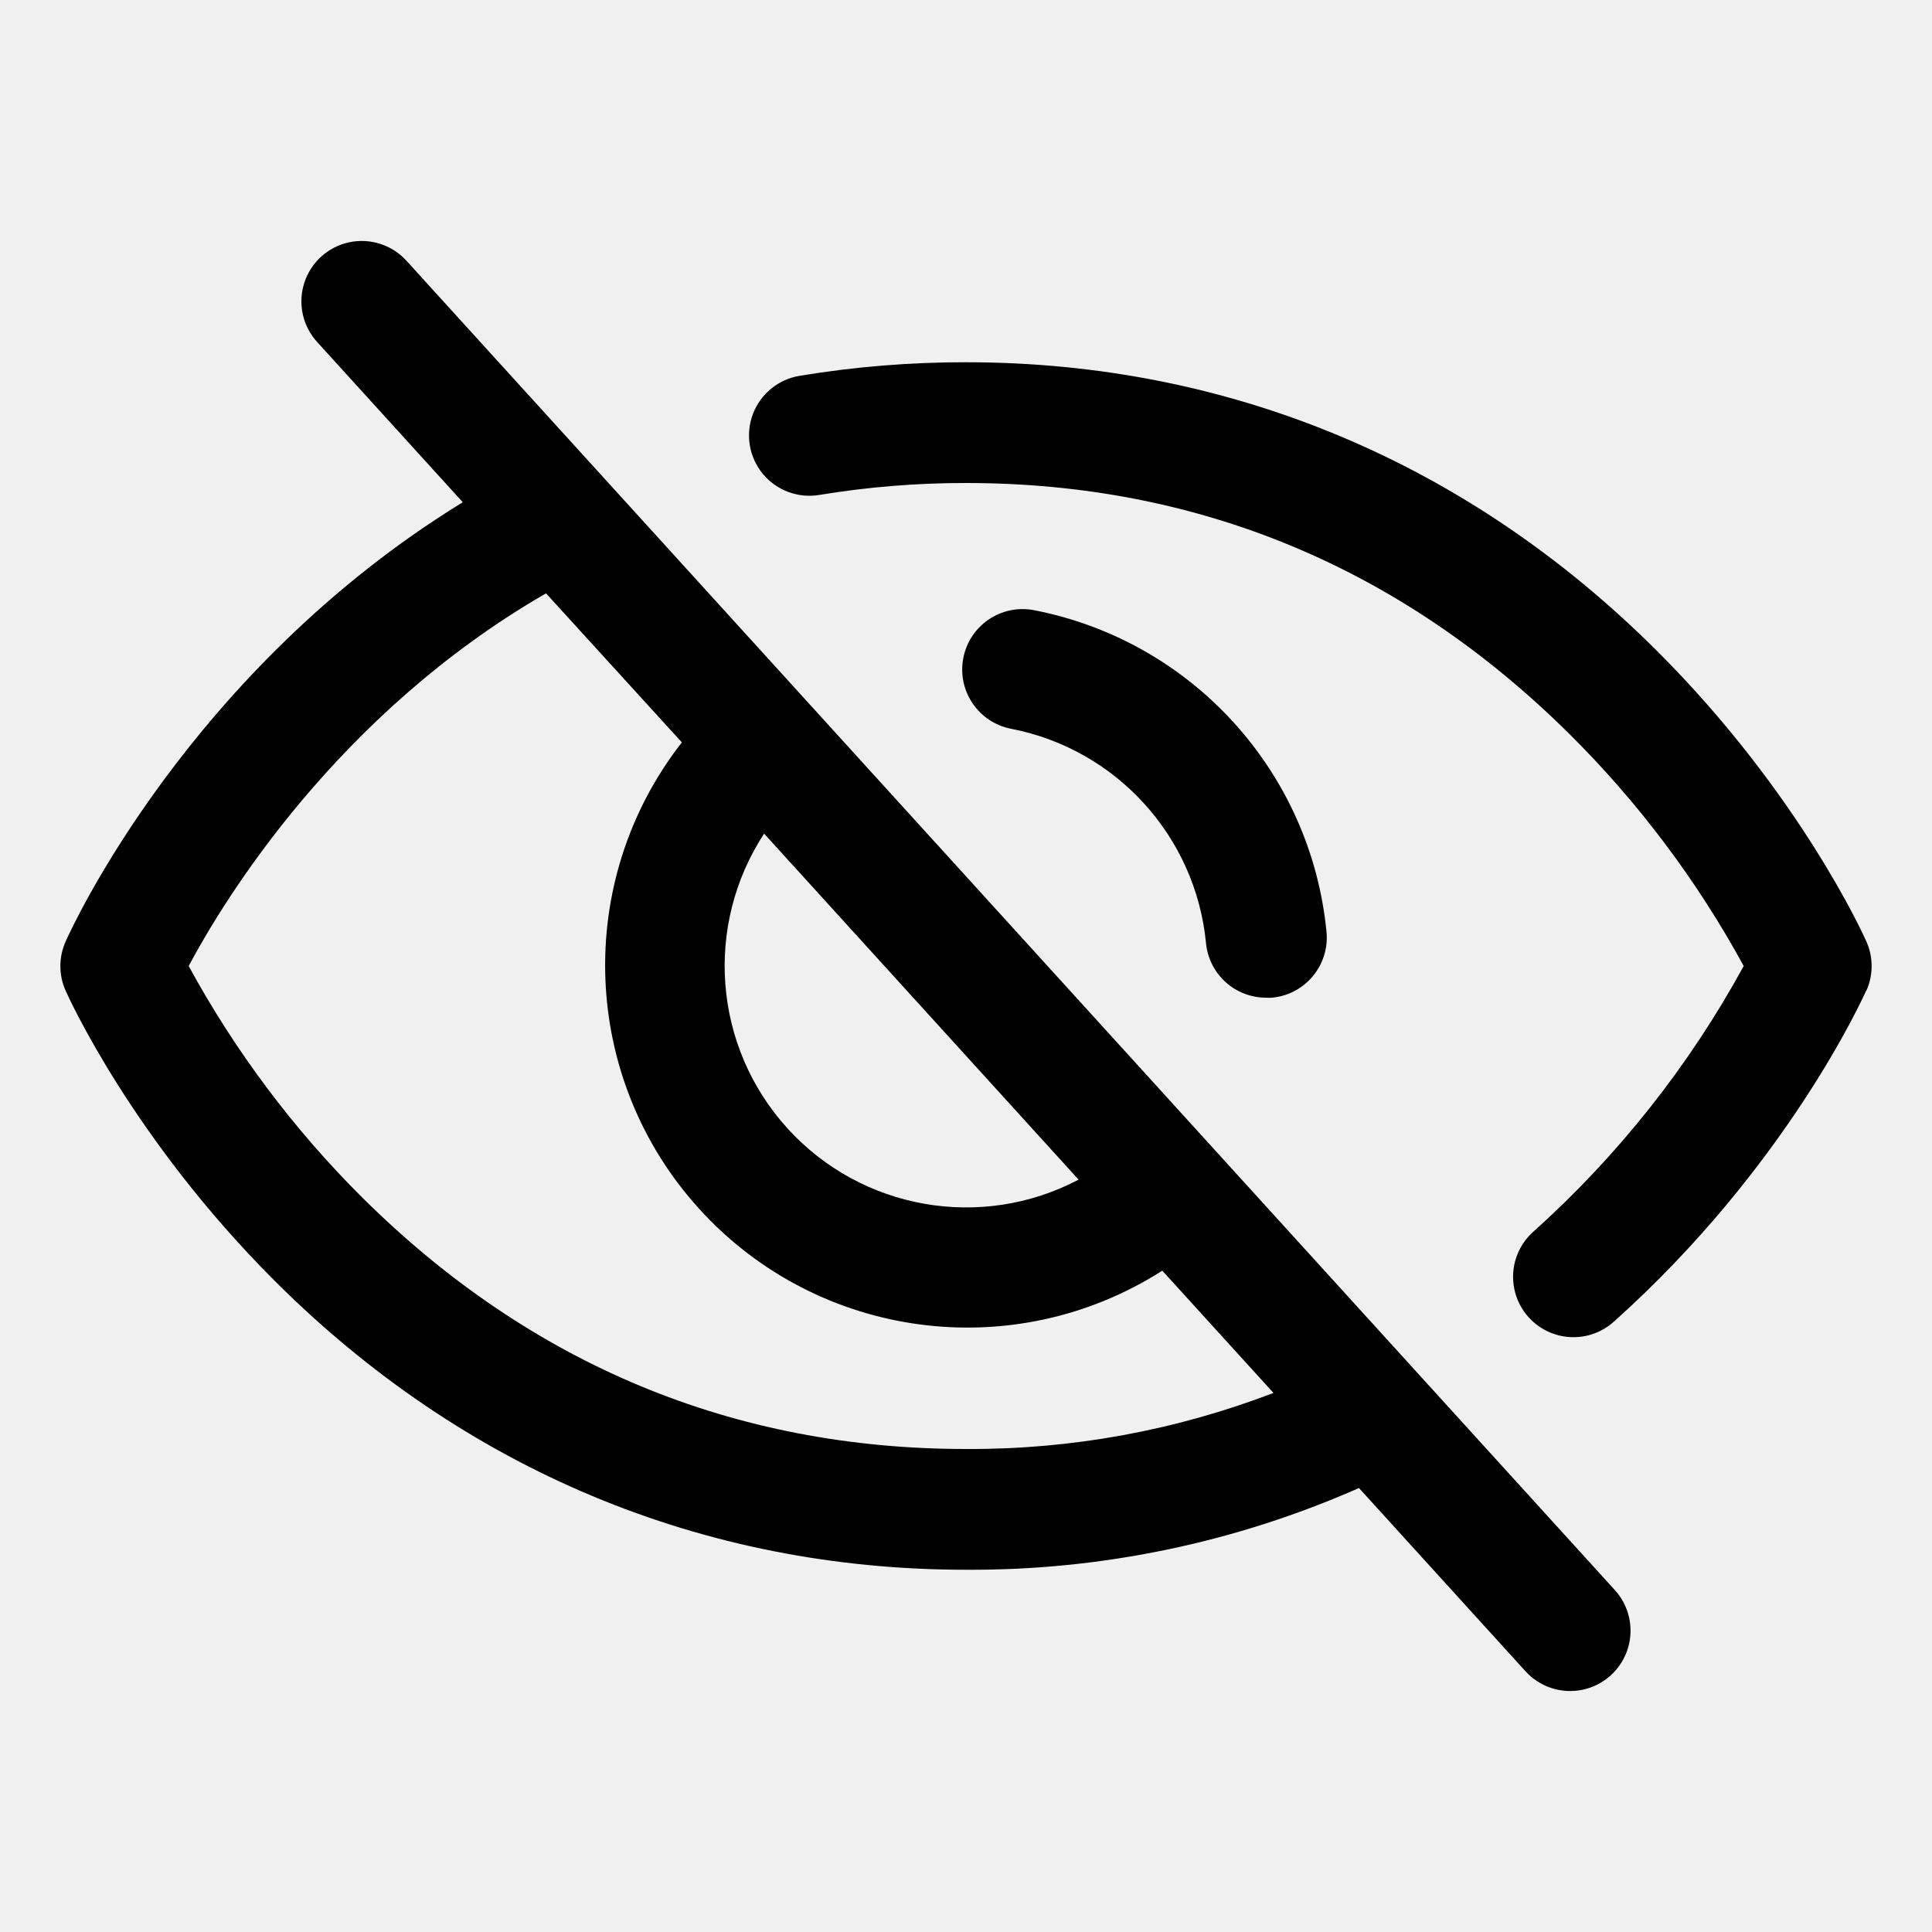
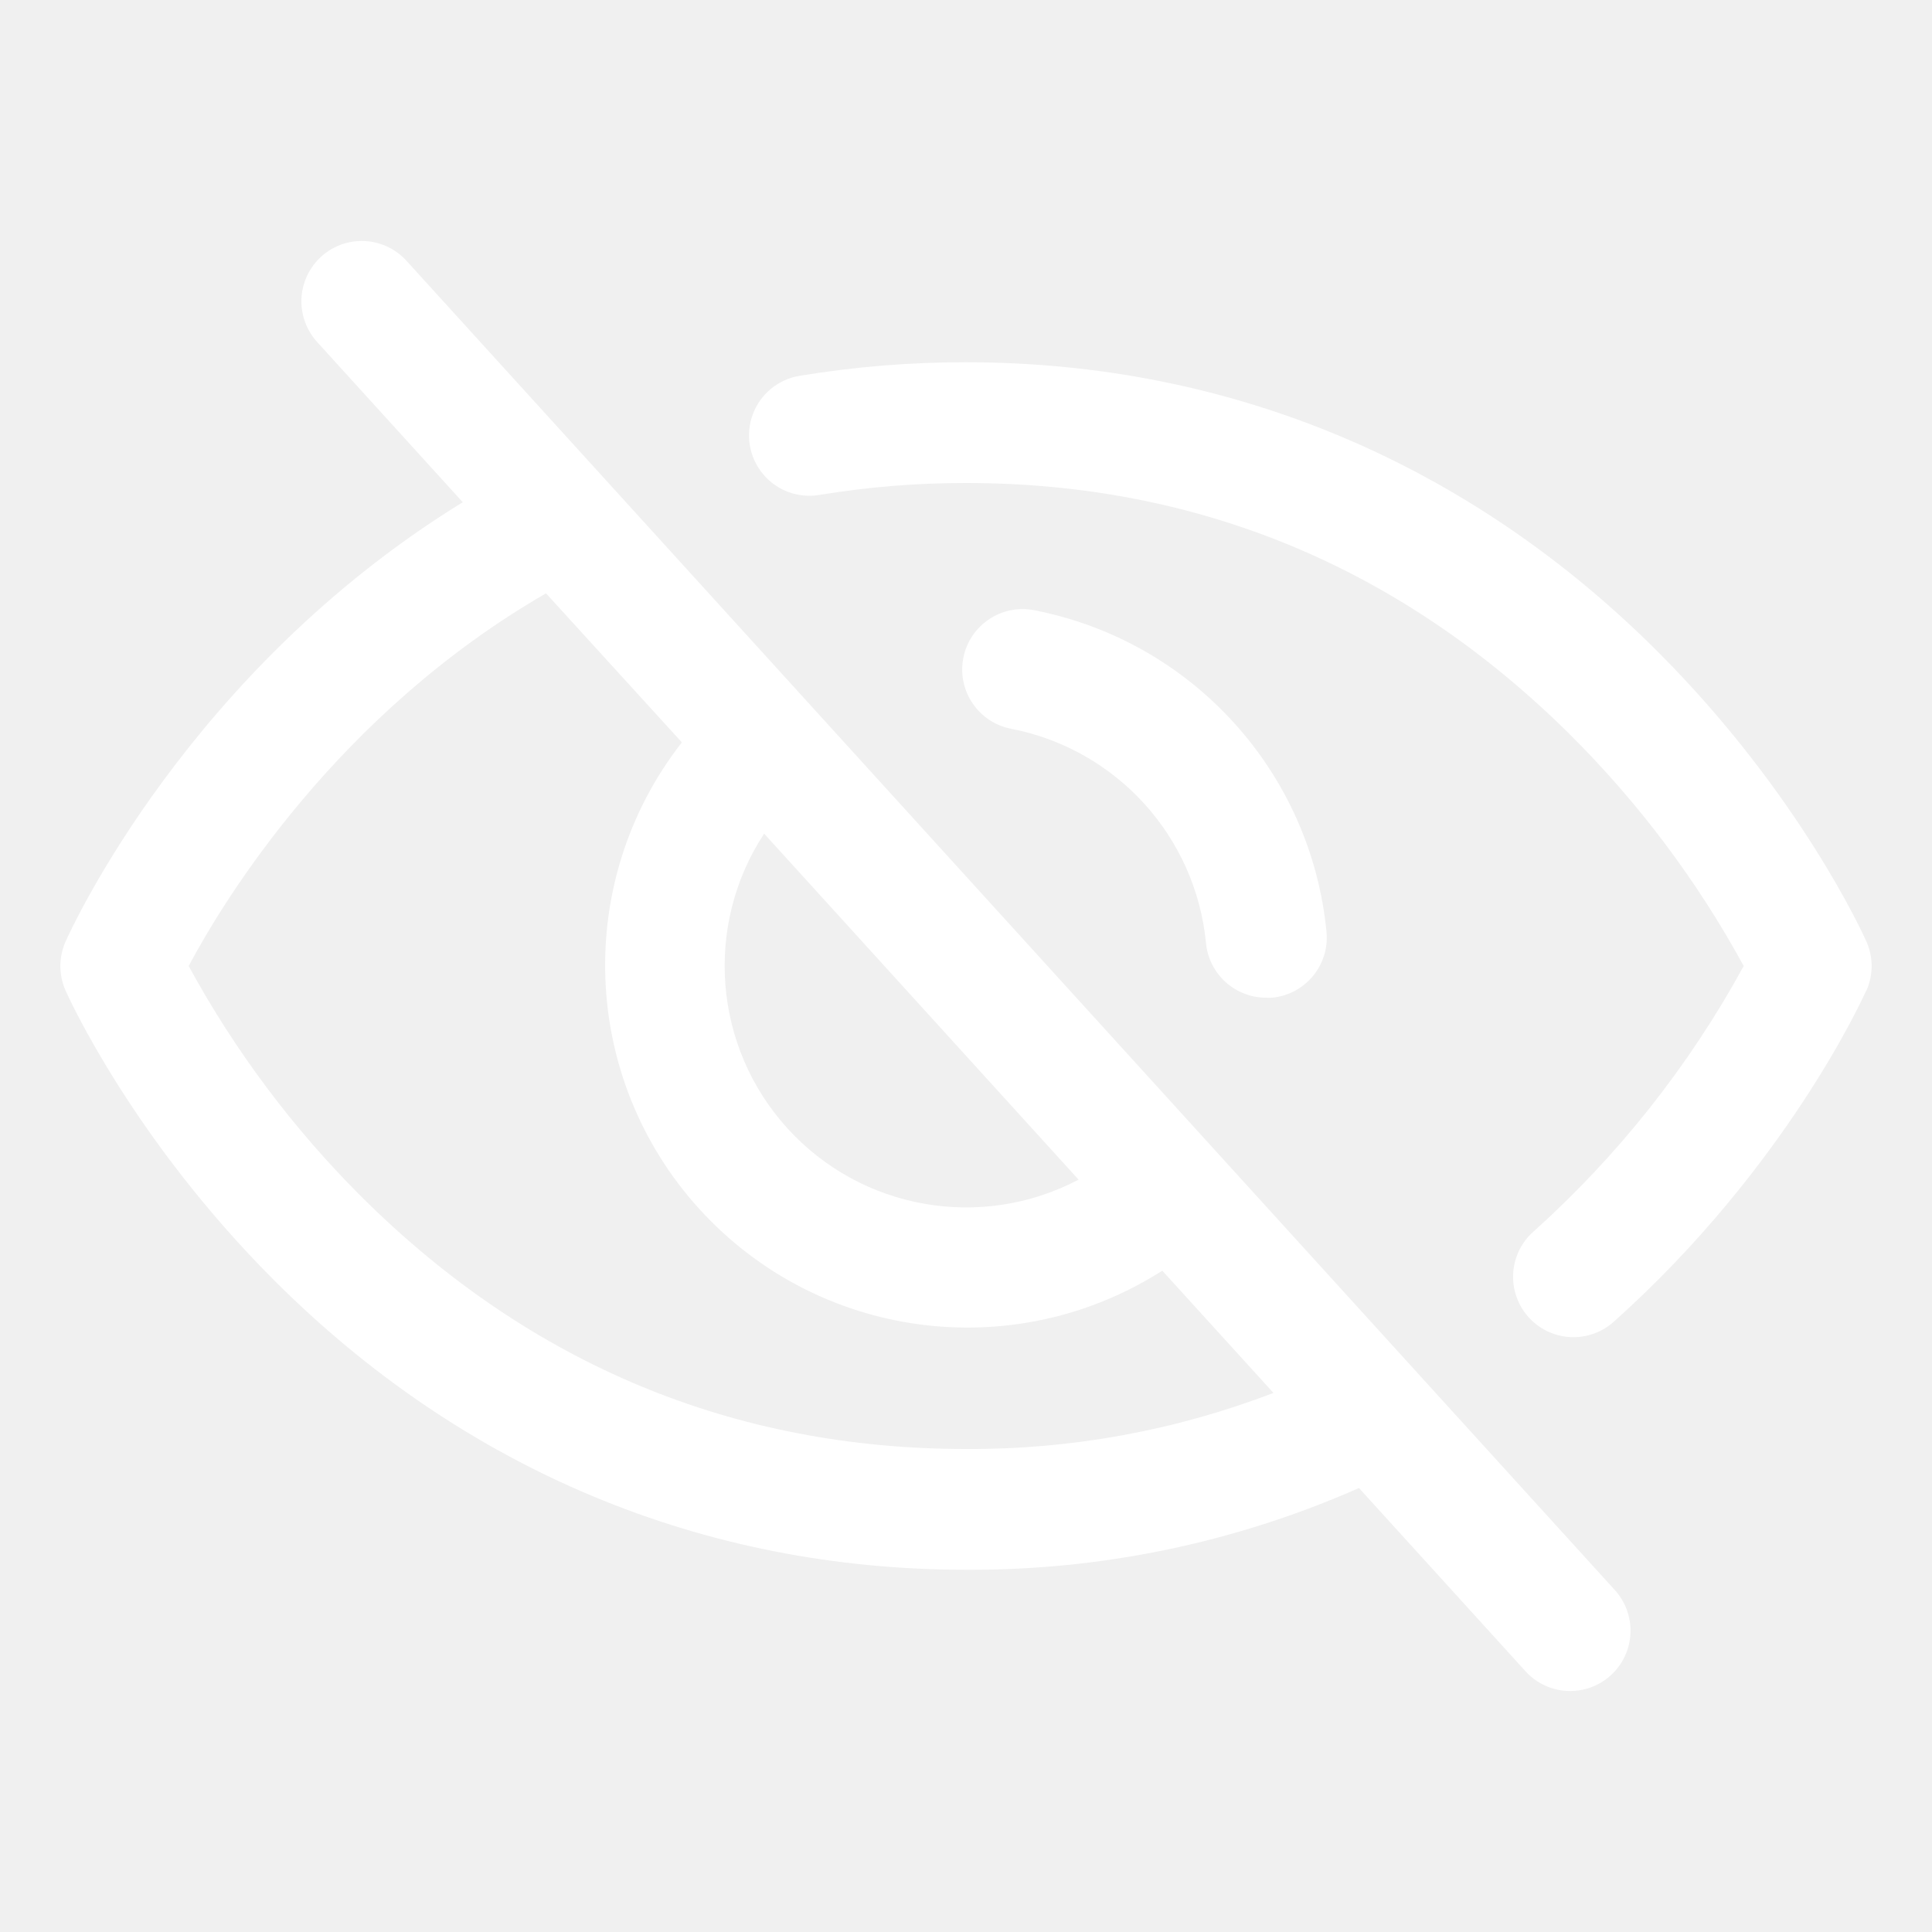
- <svg xmlns="http://www.w3.org/2000/svg" width="25" height="25" fill="#000" viewBox="0 0 256 256">
+ <svg xmlns="http://www.w3.org/2000/svg" width="25" height="25" fill="#ffffff" viewBox="0 0 256 256">
  <path d="M53.92,34.62A8,8,0,1,0,42.08,45.38L61.32,66.55C25,88.84,9.38,123.2,8.69,124.76a8,8,0,0,0,0,6.5c.35.79,8.82,19.57,27.65,38.4C61.43,194.74,93.12,208,128,208a127.11,127.11,0,0,0,52.07-10.83l22,24.21a8,8,0,1,0,11.84-10.76Zm47.33,75.84,41.67,45.85a32,32,0,0,1-41.67-45.85ZM128,192c-30.78,0-57.67-11.19-79.93-33.25A133.16,133.16,0,0,1,25,128c4.69-8.79,19.66-33.39,47.35-49.38l18,19.75a48,48,0,0,0,63.66,70l14.73,16.2A112,112,0,0,1,128,192Zm6-95.43a8,8,0,0,1,3-15.72,48.16,48.16,0,0,1,38.77,42.64,8,8,0,0,1-7.22,8.71,6.39,6.39,0,0,1-.75,0,8,8,0,0,1-8-7.26A32.09,32.09,0,0,0,134,96.57Zm113.28,34.69c-.42.94-10.55,23.37-33.36,43.8a8,8,0,1,1-10.67-11.92A132.77,132.77,0,0,0,231.05,128a133.15,133.15,0,0,0-23.12-30.77C185.67,75.19,158.78,64,128,64a118.37,118.37,0,0,0-19.36,1.57A8,8,0,1,1,106,49.79,134,134,0,0,1,128,48c34.88,0,66.57,13.26,91.66,38.35,18.83,18.83,27.3,37.62,27.65,38.41A8,8,0,0,1,247.31,131.26Z" />
</svg>
